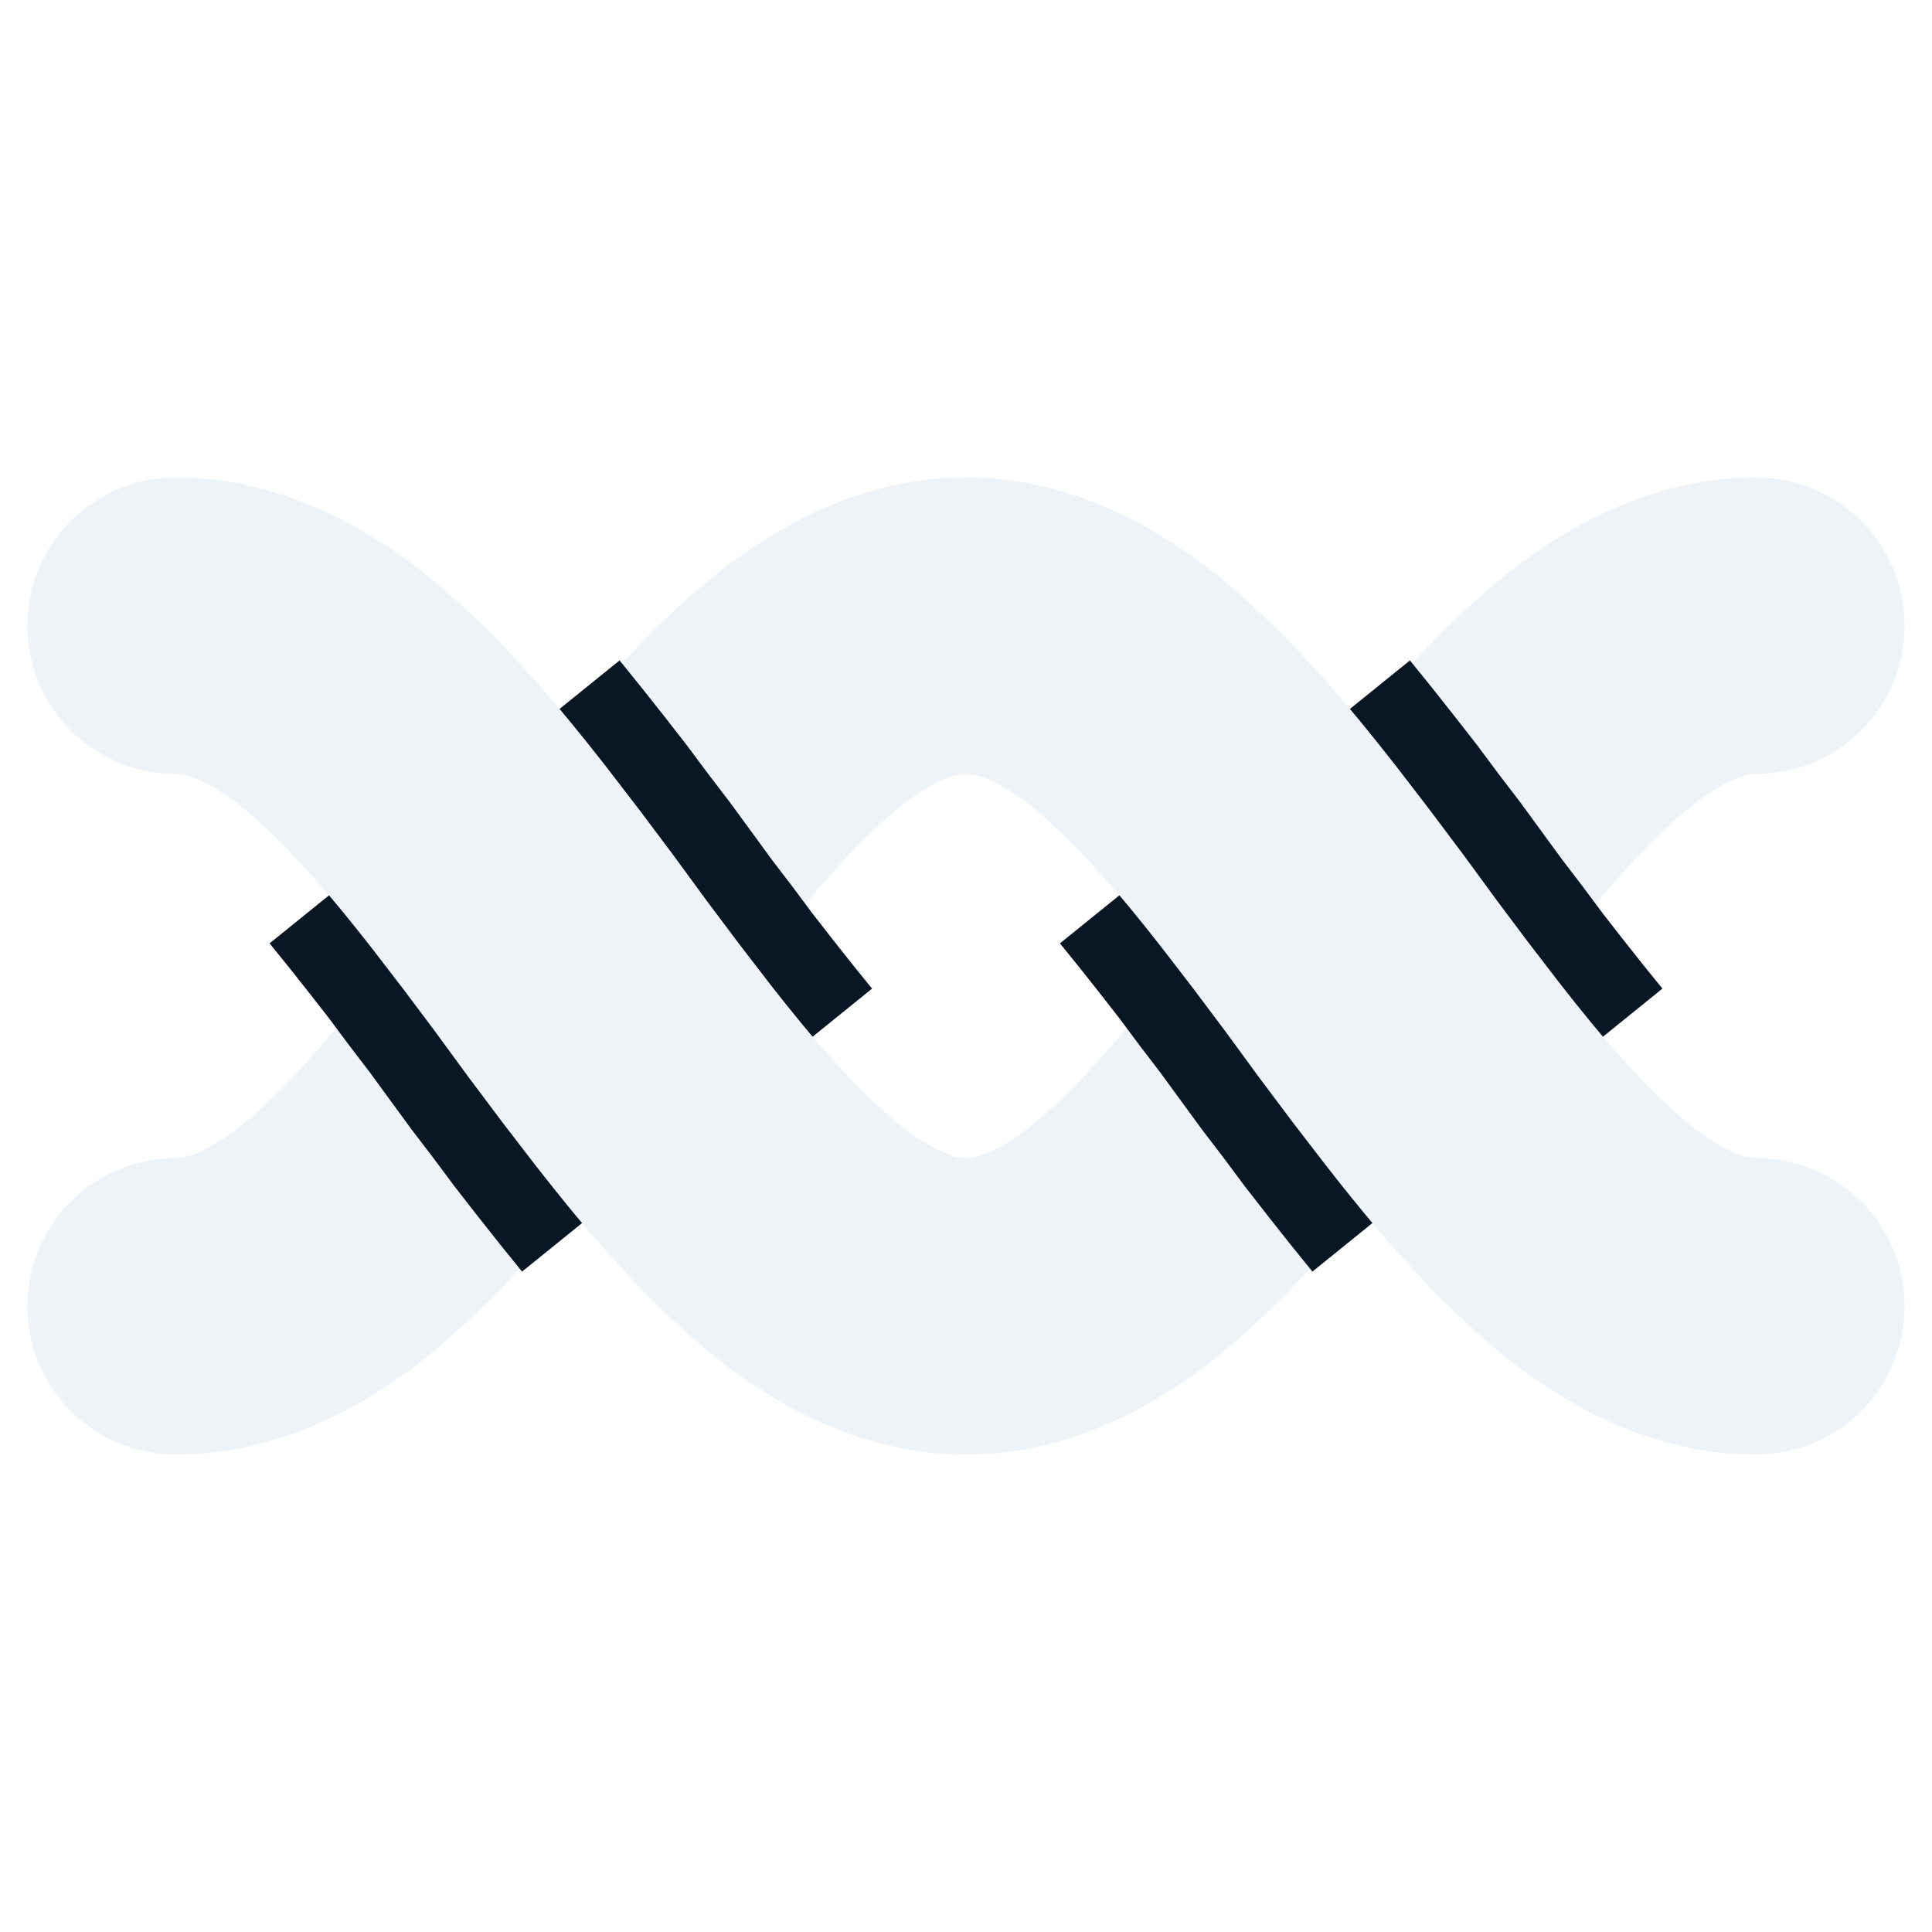
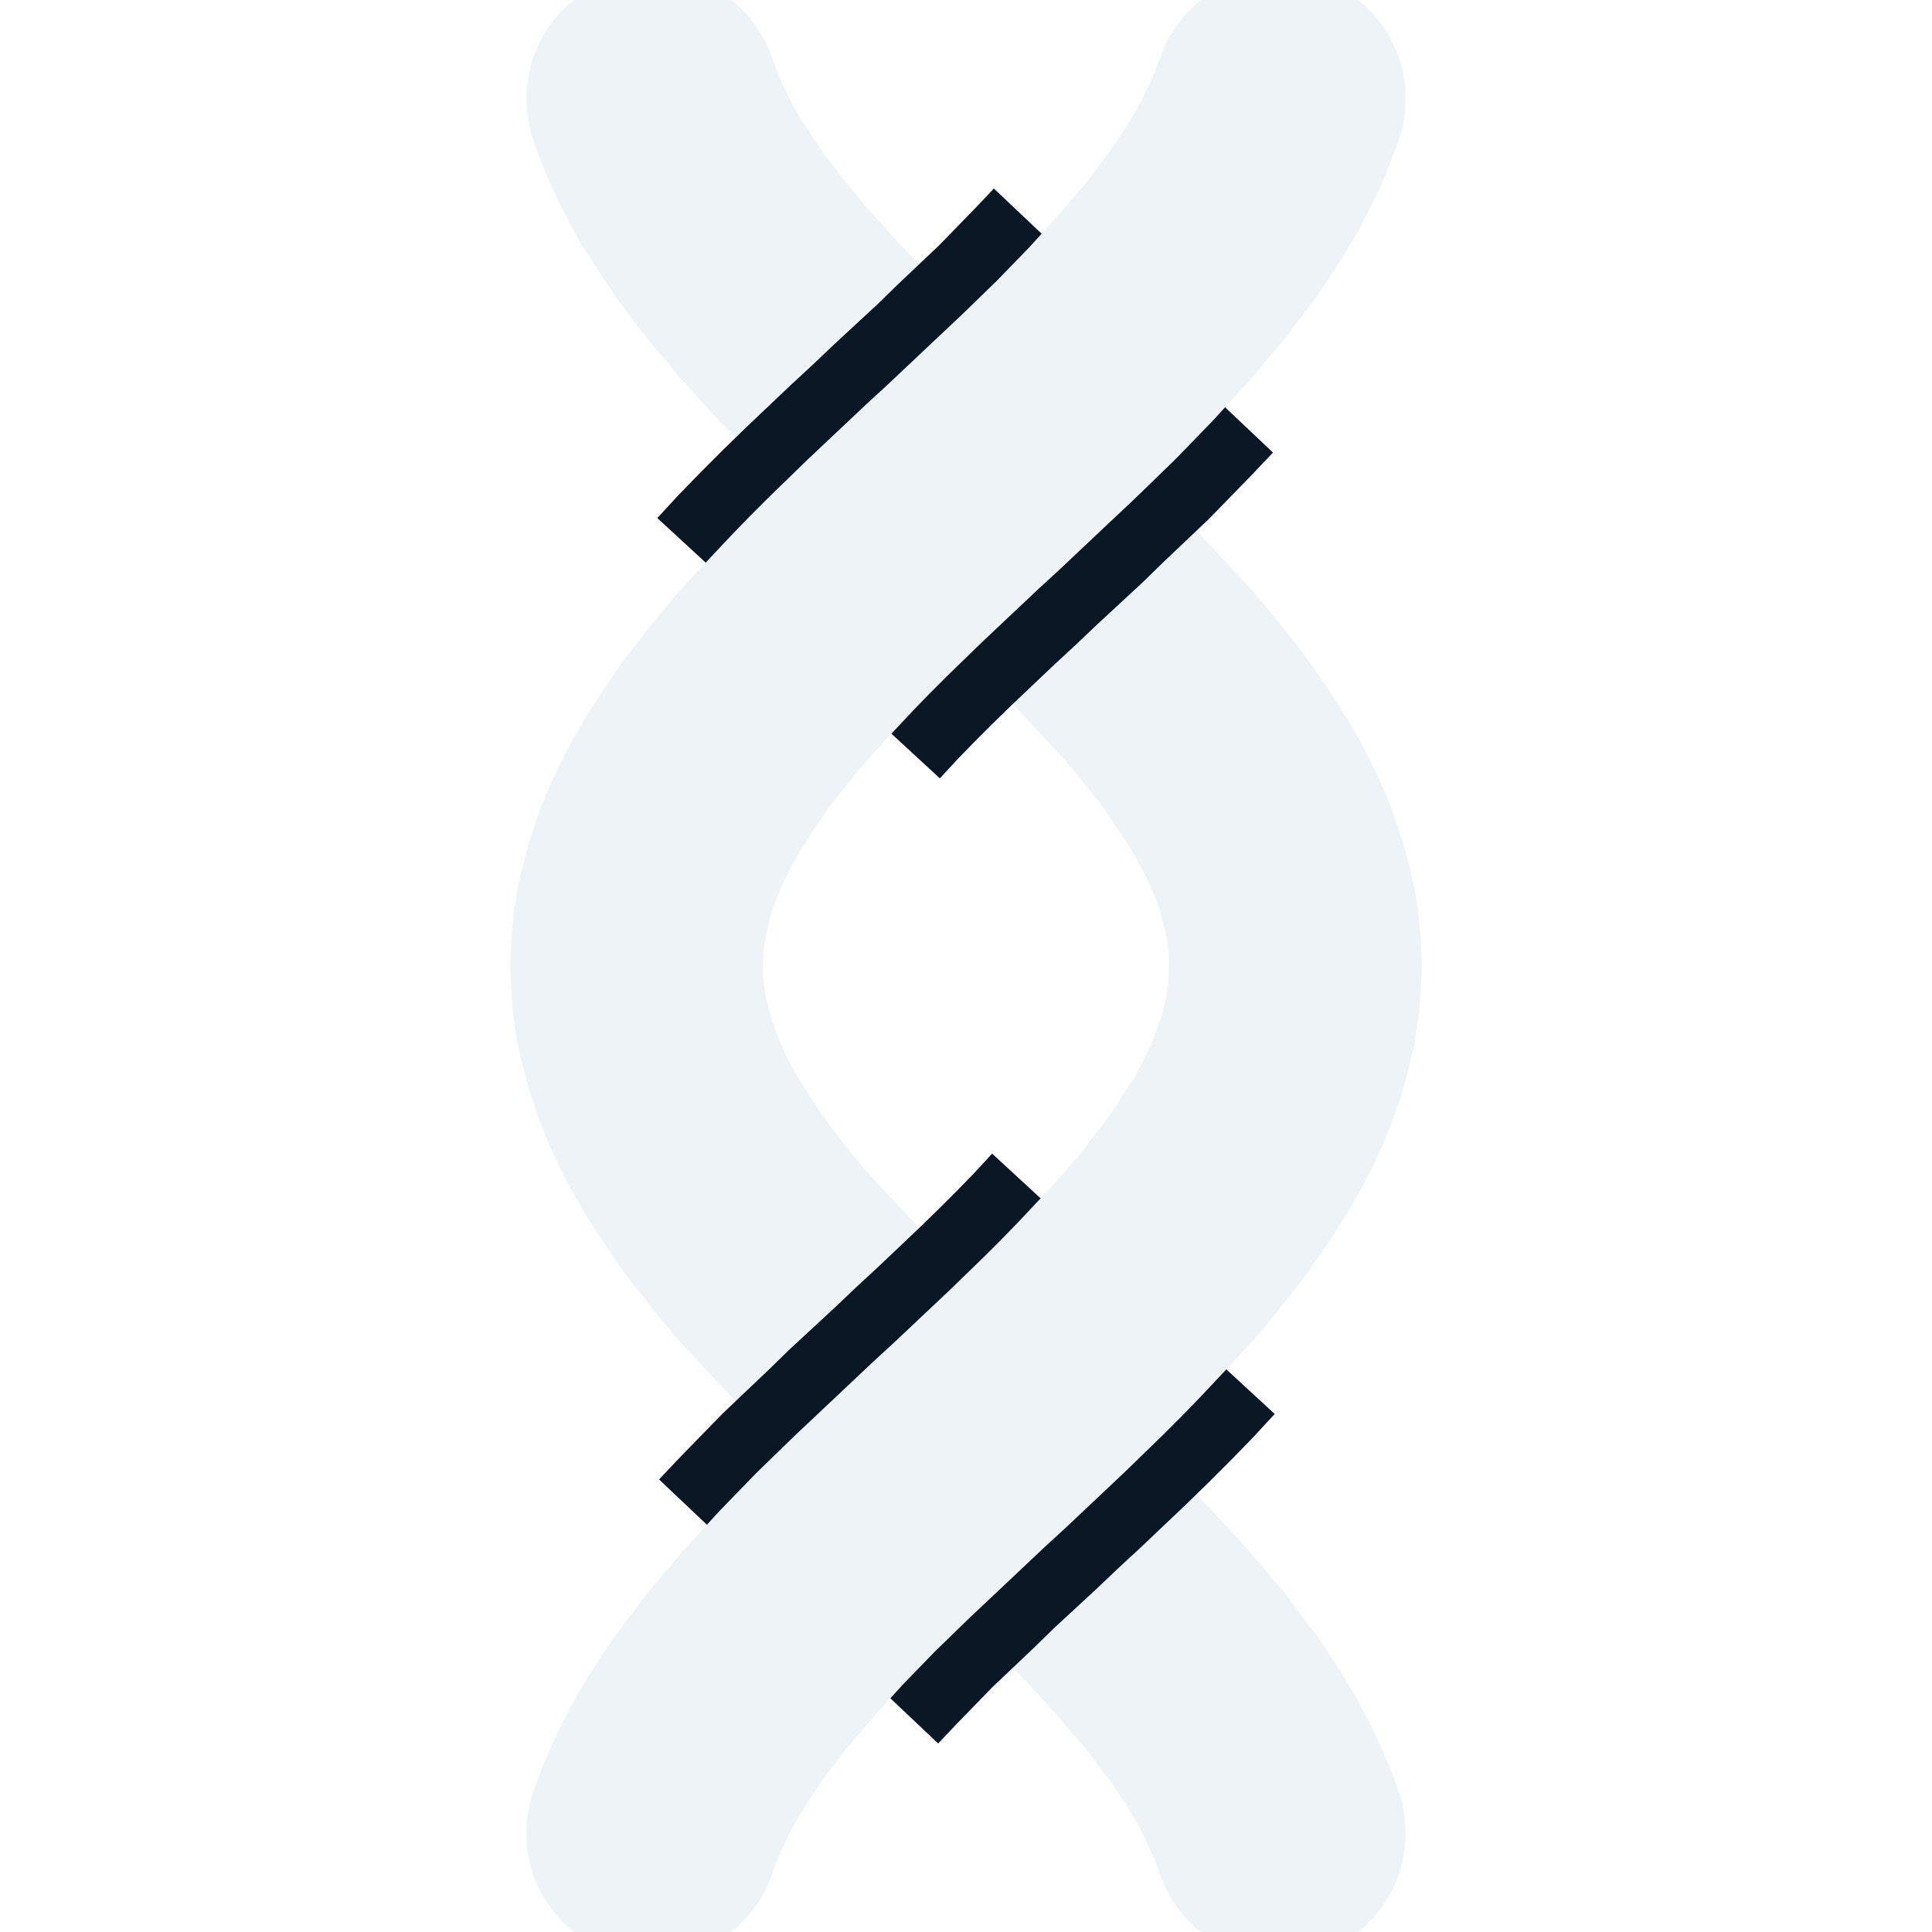
<svg xmlns="http://www.w3.org/2000/svg" viewBox="80 80 352 352" role="img" aria-label="Pipos Fitness">
-   <path d="M112.0 318.0 L115.0 317.9 L118.0 317.5 L121.0 316.8 L124.0 315.9 L127.0 314.7 L130.0 313.3 L133.0 311.6 L136.0 309.7 L139.0 307.6 L142.0 305.2 L145.0 302.6 L148.0 299.8 L151.0 296.9 L154.0 293.7 L157.0 290.4 L160.0 287.0 L163.0 283.4 L166.0 279.7 L169.0 275.9 L172.0 272.0 L175.0 268.1 L178.0 264.1 L181.0 260.1 L184.0 256.0 L187.0 251.9 L190.0 247.9 L193.0 243.9 L196.0 240.0 L199.0 236.1 L202.0 232.3 L205.0 228.6 L208.0 225.0 L211.0 221.6 L214.0 218.3 L217.0 215.1 L220.0 212.2 L223.0 209.4 L226.0 206.8 L229.0 204.4 L232.0 202.3 L235.0 200.4 L238.0 198.7 L241.0 197.3 L244.0 196.1 L247.0 195.2 L250.0 194.5 L253.0 194.1 L256.0 194.0" fill="none" stroke="#EDF3F7" stroke-width="54" stroke-linecap="round" stroke-linejoin="round" />
-   <path d="M161.0 226.1 L164.8 230.8 L168.6 235.6 L172.5 240.6 L176.3 245.7 L180.2 250.8 L184.0 256.0 L187.8 261.2 L191.7 266.3 L195.5 271.4 L199.4 276.4 L203.2 281.2 L207.0 285.9" fill="none" stroke="#081723" stroke-width="82" stroke-linecap="butt" />
-   <path d="M112.0 194.0 L115.0 194.1 L118.0 194.5 L121.0 195.2 L124.0 196.1 L127.0 197.3 L130.0 198.7 L133.0 200.4 L136.0 202.3 L139.0 204.4 L142.0 206.8 L145.0 209.4 L148.0 212.2 L151.0 215.1 L154.0 218.3 L157.0 221.6 L160.0 225.0 L163.0 228.6 L166.0 232.3 L169.0 236.1 L172.0 240.0 L175.0 243.9 L178.0 247.9 L181.0 251.9 L184.0 256.0 L187.0 260.1 L190.0 264.1 L193.0 268.1 L196.0 272.0 L199.0 275.9 L202.0 279.7 L205.0 283.4 L208.0 287.0 L211.0 290.4 L214.0 293.7 L217.0 296.9 L220.0 299.8 L223.0 302.6 L226.0 305.2 L229.0 307.6 L232.0 309.7 L235.0 311.6 L238.0 313.3 L241.0 314.7 L244.0 315.9 L247.0 316.8 L250.0 317.5 L253.0 317.9 L256.0 318.0" fill="none" stroke="#EDF3F7" stroke-width="54" stroke-linecap="round" stroke-linejoin="round" />
-   <path d="M256.0 318.0 L259.0 317.9 L262.0 317.5 L265.0 316.8 L268.0 315.9 L271.0 314.7 L274.0 313.3 L277.0 311.6 L280.0 309.7 L283.0 307.6 L286.0 305.2 L289.0 302.6 L292.0 299.8 L295.0 296.9 L298.0 293.7 L301.0 290.4 L304.0 287.0 L307.0 283.4 L310.0 279.7 L313.0 275.9 L316.0 272.0 L319.0 268.1 L322.0 264.1 L325.0 260.1 L328.0 256.0 L331.0 251.9 L334.0 247.9 L337.0 243.9 L340.0 240.0 L343.0 236.1 L346.0 232.3 L349.0 228.6 L352.0 225.0 L355.0 221.6 L358.0 218.3 L361.0 215.1 L364.0 212.2 L367.0 209.4 L370.0 206.8 L373.0 204.4 L376.0 202.3 L379.0 200.4 L382.0 198.7 L385.0 197.3 L388.0 196.1 L391.0 195.2 L394.0 194.5 L397.0 194.1 L400.0 194.0" fill="none" stroke="#EDF3F7" stroke-width="54" stroke-linecap="round" stroke-linejoin="round" />
-   <path d="M305.0 226.1 L308.8 230.8 L312.6 235.6 L316.5 240.6 L320.3 245.7 L324.2 250.8 L328.0 256.0 L331.8 261.2 L335.7 266.3 L339.5 271.4 L343.4 276.4 L347.2 281.2 L351.0 285.9" fill="none" stroke="#081723" stroke-width="82" stroke-linecap="butt" />
-   <path d="M256.0 194.0 L259.0 194.1 L262.0 194.5 L265.0 195.2 L268.0 196.1 L271.0 197.3 L274.0 198.7 L277.0 200.4 L280.0 202.3 L283.0 204.4 L286.0 206.8 L289.0 209.4 L292.0 212.2 L295.0 215.1 L298.0 218.3 L301.0 221.6 L304.0 225.0 L307.0 228.6 L310.0 232.3 L313.0 236.1 L316.0 240.0 L319.0 243.9 L322.0 247.9 L325.0 251.9 L328.0 256.0 L331.0 260.1 L334.0 264.1 L337.0 268.1 L340.0 272.0 L343.0 275.9 L346.0 279.7 L349.0 283.4 L352.0 287.0 L355.0 290.4 L358.0 293.7 L361.0 296.9 L364.0 299.8 L367.0 302.6 L370.0 305.2 L373.0 307.6 L376.0 309.7 L379.0 311.6 L382.0 313.3 L385.0 314.7 L388.0 315.9 L391.0 316.8 L394.0 317.5 L397.0 317.9 L400.0 318.0" fill="none" stroke="#EDF3F7" stroke-width="54" stroke-linecap="round" stroke-linejoin="round" />
+   <g transform="rotate(-90 256 256)">
+     <path d="M98.0 313.1 L101.3 311.9 L104.6 310.5 L107.9 308.9 L111.2 307.2 L114.5 305.2 L117.8 303.1 L121.0 300.9 L124.3 298.4 L127.6 295.9 L130.9 293.1 L134.2 290.3 L137.5 287.3 L140.8 284.3 L144.1 281.1 L147.4 277.9 L150.7 274.5 L154.0 271.1 L157.2 267.7 L160.5 264.2 L163.8 260.7 L167.1 257.2 L170.4 253.6 L173.7 250.1 L177.0 246.6 L180.3 243.1 L183.6 239.7 L186.9 236.3 L190.2 233.0 L193.5 229.8 L196.8 226.7 L200.0 223.7 L203.3 220.7 L206.6 217.9 L209.9 215.3 L213.2 212.7 L216.5 210.4 L219.8 208.2 L223.1 206.1 L226.4 204.2 L229.7 202.5 L233.0 201.0 L236.3 199.7 L239.5 198.6 L242.8 197.7 L246.1 196.9 L249.4 196.4 L252.7 196.1 L256.0 196.0" fill="none" stroke="#EDF3F7" stroke-width="46" stroke-linecap="round" stroke-linejoin="round" />
+     <path d="M138.4 225.5 L142.1 229.0 L145.8 232.6 L149.6 236.3 L153.3 240.2 L157.0 244.1 L160.8 248.0 L164.5 252.0 L168.2 256.0 L172.0 260.0 L175.7 264.0 L179.4 267.9 L183.1 271.8 L186.9 275.7 L190.6 279.4 L194.3 283.0 L198.1 286.5" fill="none" stroke="#081723" stroke-width="70" stroke-linecap="butt" />
+     <path d="M98.0 198.9 L101.3 200.1 L104.6 201.5 L107.9 203.1 L111.2 204.8 L114.5 206.8 L117.8 208.9 L121.0 211.1 L124.3 213.6 L127.6 216.1 L130.9 218.9 L134.2 221.7 L137.5 224.7 L140.8 227.7 L144.1 230.9 L147.4 234.1 L150.7 237.5 L154.0 240.9 L157.2 244.3 L160.5 247.8 L163.8 251.3 L167.1 254.8 L170.4 258.4 L173.7 261.9 L177.0 265.4 L180.3 268.9 L183.6 272.3 L186.9 275.7 L190.2 279.0 L193.5 282.2 L196.8 285.3 L200.0 288.3 L203.3 291.3 L206.6 294.1 L209.9 296.7 L213.2 299.3 L216.5 301.6 L219.8 303.8 L223.1 305.9 L226.4 307.8 L229.7 309.5 L233.0 311.0 L236.3 312.3 L239.5 313.4 L242.8 314.3 L246.1 315.1 L249.4 315.6 L252.7 315.9 L256.0 316.0" fill="none" stroke="#EDF3F7" stroke-width="46" stroke-linecap="round" stroke-linejoin="round" />
+     <path d="M256.0 316.0 L259.3 315.9 L262.6 315.6 L265.9 315.1 L269.2 314.3 L272.5 313.4 L275.8 312.3 L279.0 311.0 L282.3 309.5 L285.6 307.8 L288.9 305.9 L292.2 303.8 L295.5 301.6 L298.8 299.3 L302.1 296.7 L305.4 294.1 L308.7 291.3 L312.0 288.3 L315.2 285.3 L318.5 282.2 L321.8 279.0 L325.1 275.7 L328.4 272.3 L331.7 268.9 L335.0 265.4 L338.3 261.9 L341.6 258.4 L344.9 254.8 L348.2 251.3 L351.5 247.8 L354.8 244.3 L358.0 240.9 L361.3 237.5 L364.6 234.1 L367.9 230.9 L371.2 227.7 L374.5 224.7 L377.8 221.7 L381.1 218.9 L384.4 216.1 L387.7 213.6 L391.0 211.1 L394.3 208.9 L397.5 206.8 L400.8 204.8 L404.1 203.1 L407.4 201.5 L410.7 200.1 L414.0 198.9" fill="none" stroke="#EDF3F7" stroke-width="46" stroke-linecap="round" stroke-linejoin="round" />
+     <path d="M313.9 225.5 L317.7 229.0 L321.4 232.6 L325.1 236.3 L328.9 240.2 L332.6 244.1 L336.3 248.0 L340.0 252.0 L343.8 256.0 L347.5 260.0 L351.2 264.0 L355.0 267.9 L358.7 271.8 L362.4 275.7 L366.2 279.4 L369.9 283.0 L373.6 286.5" fill="none" stroke="#081723" stroke-width="70" stroke-linecap="butt" />
+     <path d="M256.0 196.0 L259.3 196.1 L262.6 196.4 L265.9 196.9 L269.2 197.7 L272.5 198.6 L275.8 199.7 L279.0 201.0 L282.3 202.5 L285.6 204.2 L288.9 206.1 L292.2 208.2 L295.5 210.4 L298.8 212.7 L302.1 215.3 L305.4 217.9 L308.7 220.7 L312.0 223.7 L315.2 226.7 L318.5 229.8 L321.8 233.0 L325.1 236.3 L328.4 239.7 L331.7 243.1 L335.0 246.6 L338.3 250.1 L341.6 253.6 L344.9 257.2 L348.2 260.7 L351.5 264.2 L354.8 267.7 L358.0 271.1 L361.3 274.5 L364.6 277.9 L367.9 281.1 L371.2 284.3 L374.5 287.3 L377.8 290.3 L381.1 293.1 L384.4 295.9 L387.7 298.4 L391.0 300.9 L394.3 303.1 L397.5 305.2 L400.8 307.2 L404.1 308.9 L407.4 310.5 L410.7 311.9 L414.0 313.1" fill="none" stroke="#EDF3F7" stroke-width="46" stroke-linecap="round" stroke-linejoin="round" />
+   </g>
</svg>
